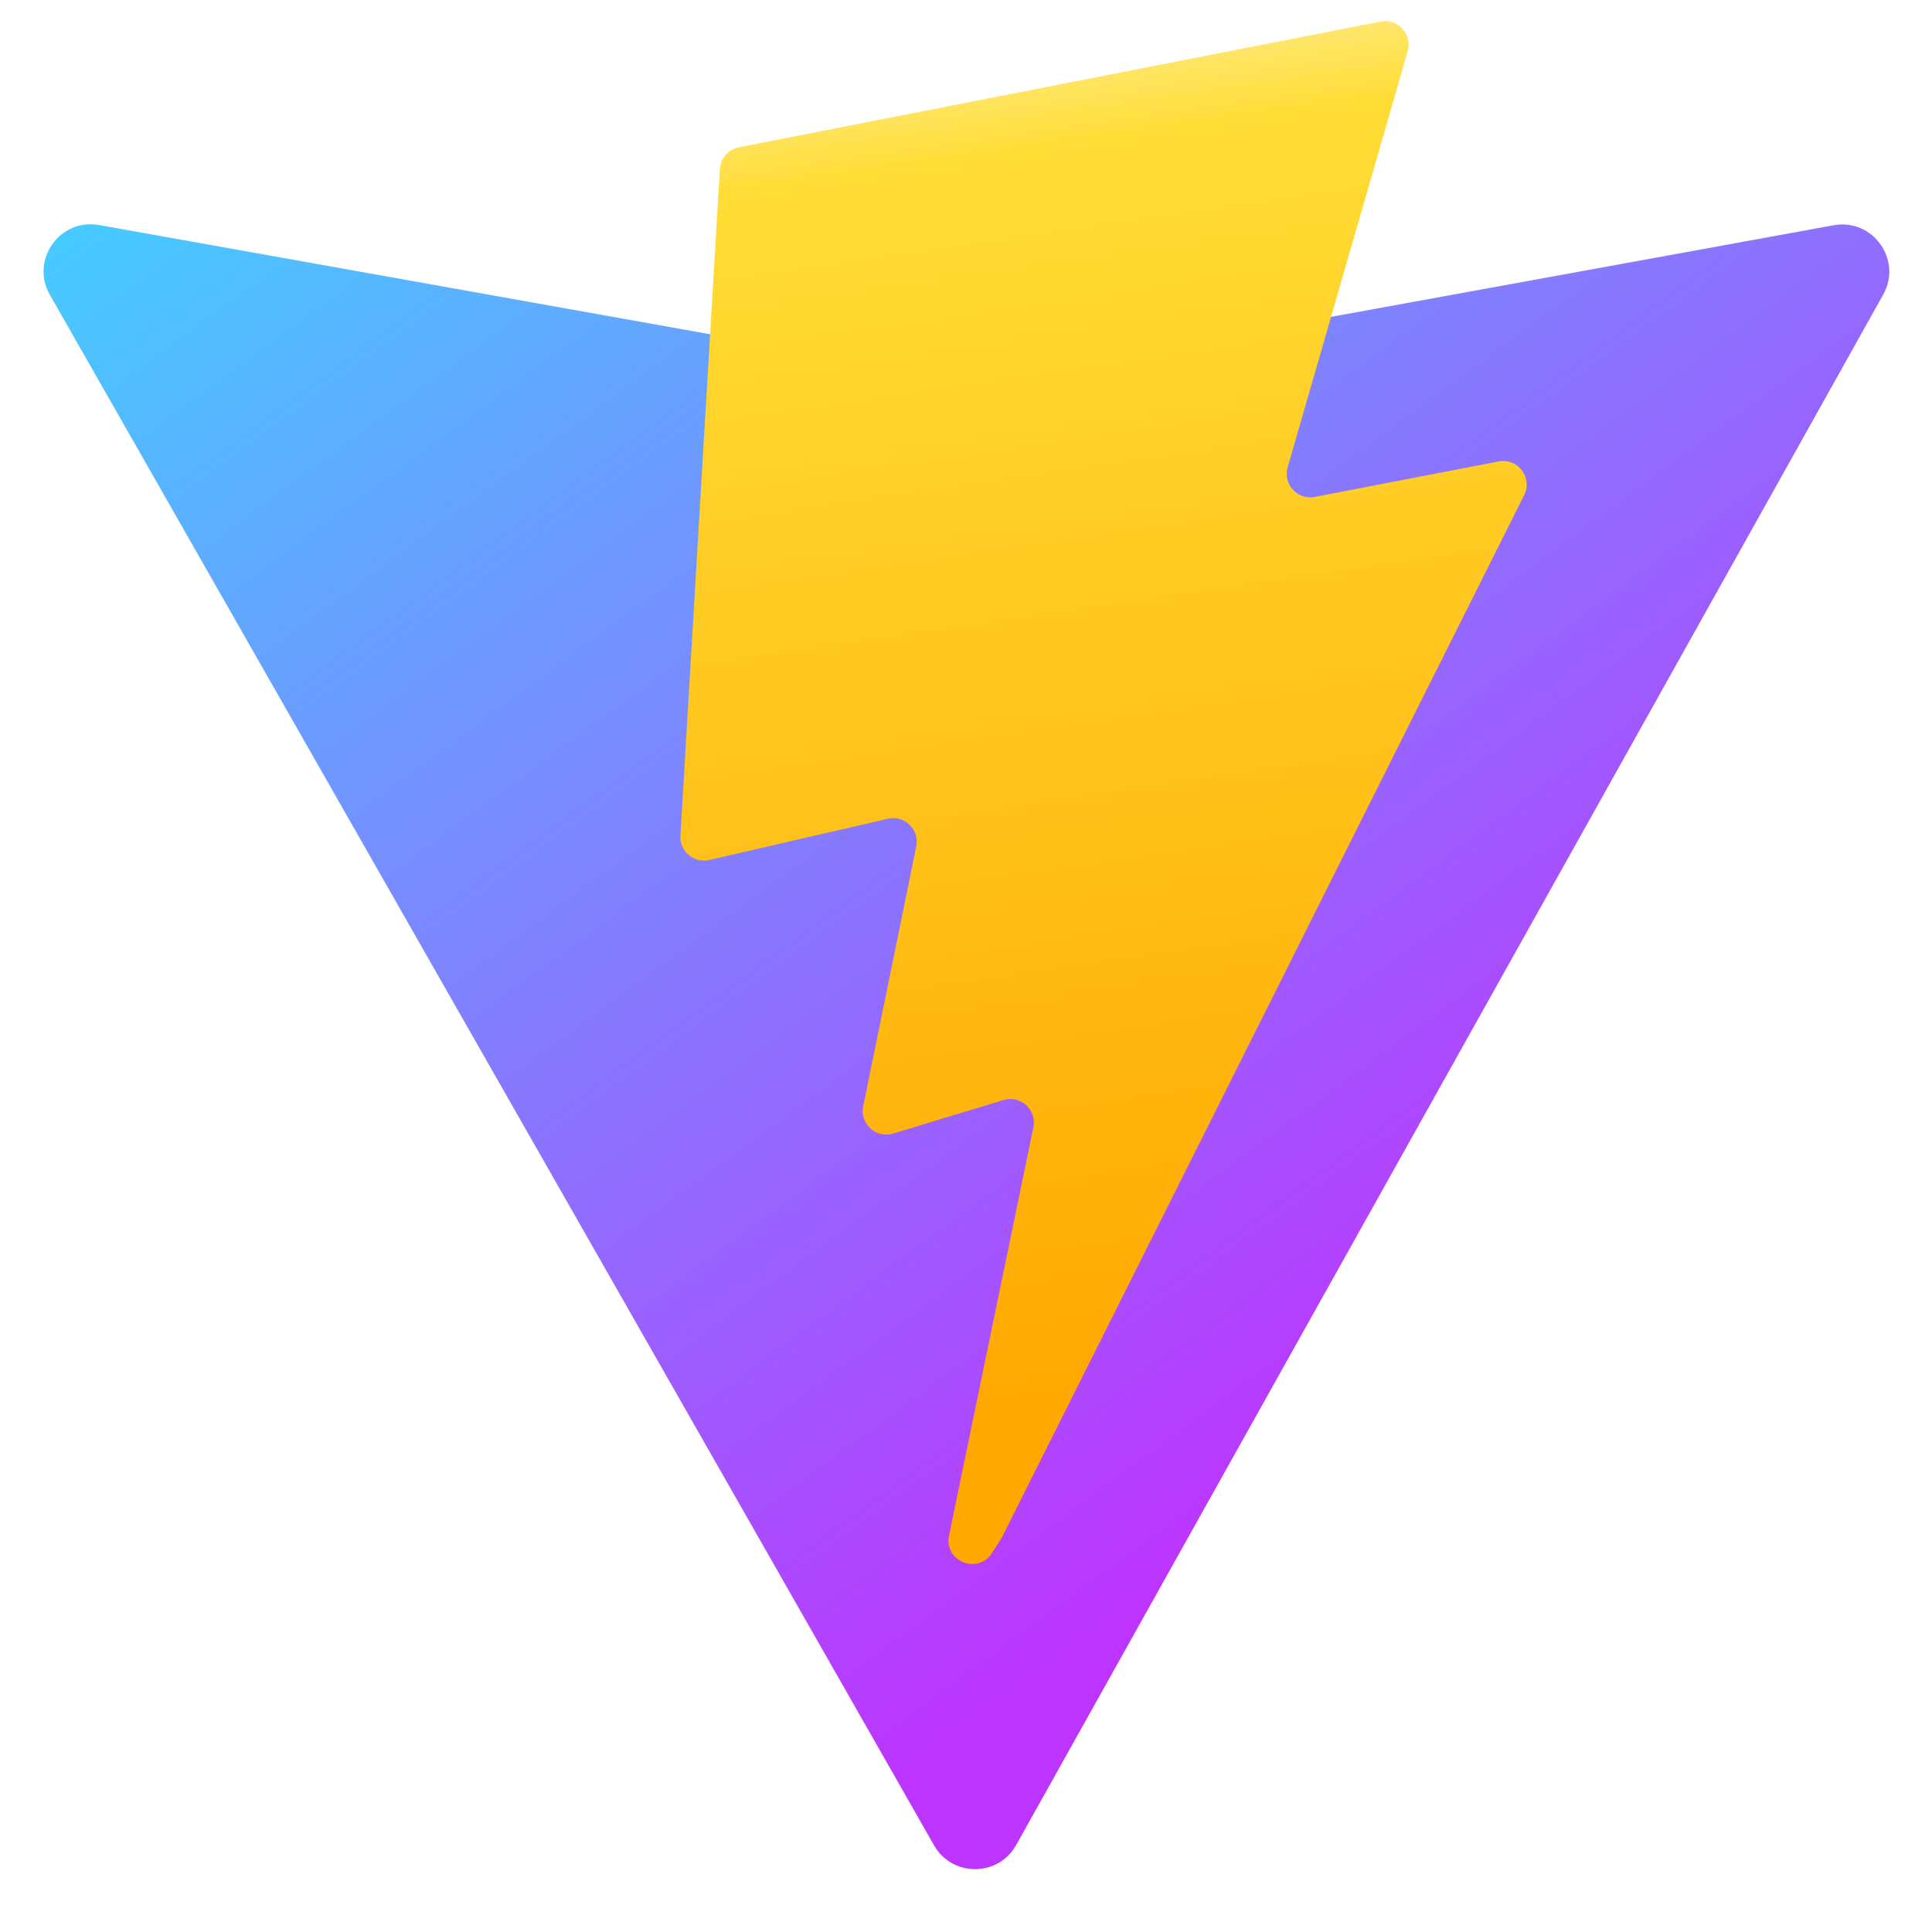
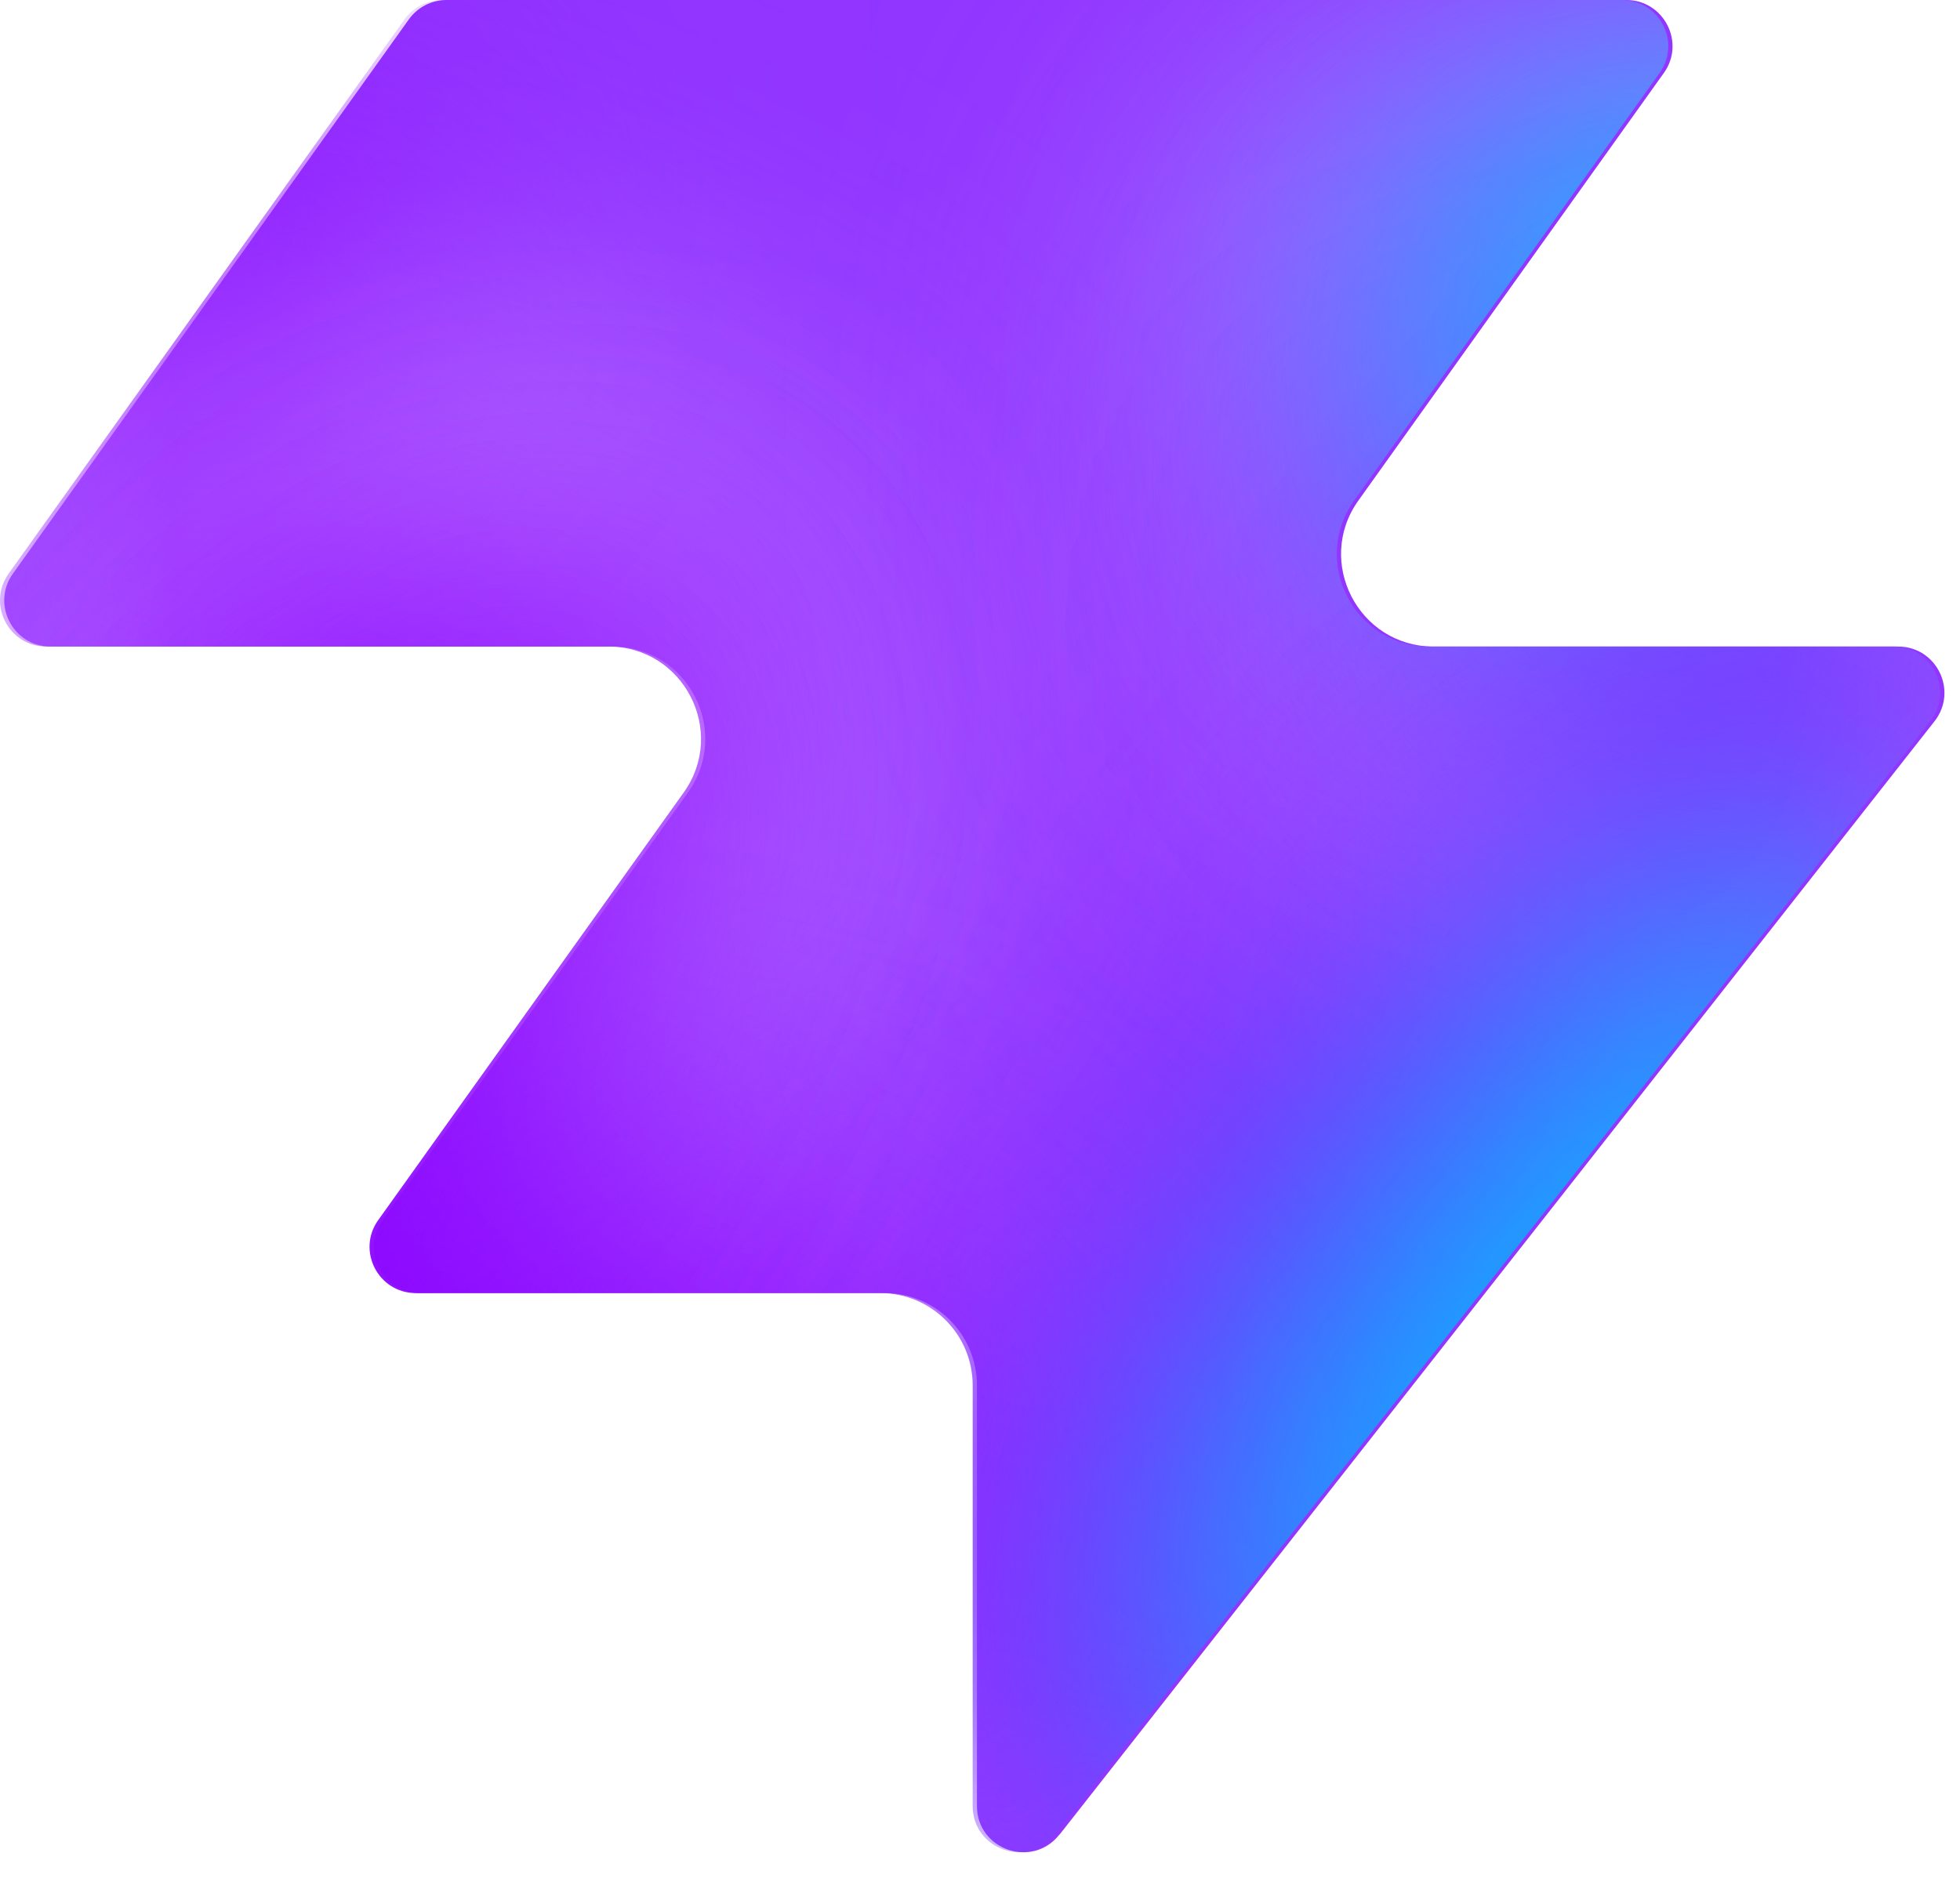
- <svg xmlns="http://www.w3.org/2000/svg" width="48" height="48" viewBox="0 0 410 404" fill="none">
-   <path d="M399.641 59.525L215.643 388.545C211.844 395.338 202.084 395.378 198.228 388.618L10.582 59.556C6.381 52.19 12.68 43.267 21.028 44.759L205.223 77.682C206.398 77.892 207.601 77.89 208.776 77.676L389.119 44.806C397.439 43.289 403.768 52.143 399.641 59.525Z" fill="url(#paint0_linear)" />
-   <path d="M292.965 1.574L156.801 28.255C154.563 28.694 152.906 30.59 152.771 32.866L144.395 174.33C144.198 177.662 147.258 180.248 150.51 179.498L188.42 170.749C191.967 169.931 195.172 173.055 194.443 176.622L183.18 231.775C182.422 235.487 185.907 238.661 189.532 237.56L212.947 230.446C216.577 229.344 220.065 232.527 219.297 236.242L201.398 322.875C200.278 328.294 207.486 331.249 210.492 326.603L212.5 323.5L323.454 102.072C325.312 98.365 322.108 94.137 318.036 94.923L279.014 102.454C275.347 103.161 272.227 99.746 273.262 96.158L298.731 7.867C299.767 4.273 296.636 0.855 292.965 1.574Z" fill="url(#paint1_linear)" />
+ <svg xmlns="http://www.w3.org/2000/svg" width="48" height="46" viewBox="0 0 48 46" fill="none">
+   <path d="M25.946 44.938C25.282 45.783 23.925 45.313 23.925 44.24V33.937C23.925 32.688 22.913 31.675 21.663 31.675H10.287C9.367 31.675 8.831 30.635 9.367 29.887L16.846 19.416C17.917 17.919 16.846 15.838 15.005 15.838H1.237C0.317 15.838 -0.219 14.797 0.317 14.05L10.013 0.474C10.227 0.177 10.569 0 10.933 0H39.827C40.747 0 41.283 1.041 40.747 1.788L33.268 12.259C32.197 13.757 33.268 15.838 35.109 15.838H46.486C47.429 15.838 47.959 16.925 47.375 17.669L25.948 44.94L25.946 44.938Z" fill="#9135FF" />
+   <mask id="mask0_2002_17158" style="mask-type:alpha" maskUnits="userSpaceOnUse" x="0" y="0" width="48" height="46">
+     <path d="M25.842 44.938C25.178 45.782 23.821 45.313 23.821 44.24V33.937C23.821 32.687 22.808 31.675 21.559 31.675H10.183C9.263 31.675 8.727 30.634 9.263 29.887L16.742 19.416C17.813 17.918 16.742 15.837 14.901 15.837H1.133C0.213 15.837 -0.323 14.797 0.213 14.05L9.909 0.474C10.123 0.177 10.465 0 10.829 0H39.723C40.643 0 41.179 1.04 40.643 1.788L33.164 12.259C32.093 13.757 33.164 15.837 35.005 15.837H46.382C47.325 15.837 47.855 16.925 47.271 17.669L25.844 44.94L25.842 44.938Z" fill="black" />
+   </mask>
+   <g mask="url(#mask0_2002_17158)">
+     <g filter="url(#filter0_f_2002_17158)">
+       <ellipse cx="5.508" cy="14.704" rx="5.508" ry="14.704" transform="matrix(0.00324134 0.999995 0.999995 -0.00324134 -4.46924 31.5157)" fill="#EEE6FF" />
+     </g>
+     <g filter="url(#filter1_f_2002_17158)">
+       <ellipse cx="10.399" cy="29.851" rx="10.399" ry="29.851" transform="matrix(0.00324134 0.999995 0.999995 -0.00324134 -39.3281 7.88272)" fill="#EEE6FF" />
+     </g>
+     <g filter="url(#filter2_f_2002_17158)">
+       <ellipse cx="5.508" cy="30.487" rx="5.508" ry="30.487" transform="matrix(0.00324134 0.999995 0.999995 -0.00324134 -40.4673 11.3212)" fill="#8900FF" />
+     </g>
+     <g filter="url(#filter3_f_2002_17158)">
+       <ellipse cx="5.508" cy="30.599" rx="5.508" ry="30.599" transform="matrix(0.00324134 0.999995 0.999995 -0.00324134 -35.8721 29.3204)" fill="#8900FF" />
+     </g>
+     <g filter="url(#filter4_f_2002_17158)">
+       <ellipse cx="5.508" cy="30.599" rx="5.508" ry="30.599" transform="matrix(0.00324134 0.999995 0.999995 -0.00324134 -34.3398 30.4693)" fill="#8900FF" />
+     </g>
+     <g filter="url(#filter5_f_2002_17158)">
+       <ellipse cx="14.072" cy="22.078" rx="14.072" ry="22.078" transform="matrix(0.0584509 -0.99829 -0.99829 -0.0584509 74.3486 26.8633)" fill="#EEE6FF" />
+     </g>
+     <g filter="url(#filter6_f_2002_17158)">
+       <ellipse cx="3.47" cy="21.501" rx="3.47" ry="21.501" transform="matrix(-0.0172986 -0.99985 -0.99985 0.0172986 75.7944 18.0627)" fill="#8900FF" />
+     </g>
+     <g filter="url(#filter7_f_2002_17158)">
+       <ellipse cx="3.47" cy="21.501" rx="3.47" ry="21.501" transform="matrix(-0.0172986 -0.99985 -0.99985 0.0172986 75.7944 18.0627)" fill="#8900FF" />
+     </g>
+     <g filter="url(#filter8_f_2002_17158)">
+       <ellipse cx="0.387" cy="8.972" rx="4.407" ry="29.108" transform="rotate(39.5103 0.386861 8.97156)" fill="#8900FF" />
+     </g>
+     <g filter="url(#filter9_f_2002_17158)">
+       <ellipse cx="47.523" cy="-6.092" rx="4.407" ry="29.108" transform="rotate(37.8923 47.5226 -6.09166)" fill="#8900FF" />
+     </g>
+     <g filter="url(#filter10_f_2002_17158)">
+       <ellipse cx="41.412" cy="6.333" rx="5.971" ry="9.665" transform="rotate(37.8923 41.4121 6.3335)" fill="#00C2FF" />
+     </g>
+     <g filter="url(#filter11_f_2002_17158)">
+       <ellipse cx="-1.879" cy="38.332" rx="4.407" ry="29.108" transform="rotate(37.8923 -1.87921 38.3321)" fill="#8900FF" />
+     </g>
+     <g filter="url(#filter12_f_2002_17158)">
+       <ellipse cx="-1.879" cy="38.332" rx="4.407" ry="29.108" transform="rotate(37.8923 -1.87921 38.3321)" fill="#8900FF" />
+     </g>
+     <g filter="url(#filter13_f_2002_17158)">
+       <ellipse cx="35.651" cy="29.907" rx="4.407" ry="29.108" transform="rotate(37.8923 35.6511 29.9069)" fill="#8900FF" />
+     </g>
+     <g filter="url(#filter14_f_2002_17158)">
+       <ellipse cx="38.418" cy="32.4" rx="5.971" ry="15.297" transform="rotate(37.8923 38.4178 32.4)" fill="#00C2FF" />
+     </g>
+   </g>
  <defs>
-     <linearGradient id="paint0_linear" x1="6" y1="33" x2="235" y2="344" gradientUnits="userSpaceOnUse">
-       <stop stop-color="#41D1FF" />
-       <stop offset="1" stop-color="#BD34FE" />
-     </linearGradient>
-     <linearGradient id="paint1_linear" x1="194.651" y1="8.818" x2="236.076" y2="292.989" gradientUnits="userSpaceOnUse">
-       <stop stop-color="#FFEA83" />
-       <stop offset="0.083" stop-color="#FFDD35" />
-       <stop offset="1" stop-color="#FFA800" />
-     </linearGradient>
+     <filter id="filter0_f_2002_17158" x="-19.77" y="16.149" width="60.045" height="41.654" filterUnits="userSpaceOnUse" color-interpolation-filters="sRGB">
+       <feFlood flood-opacity="0" result="BackgroundImageFix" />
+       <feBlend mode="normal" in="SourceGraphic" in2="BackgroundImageFix" result="shape" />
+       <feGaussianBlur stdDeviation="7.659" result="effect1_foregroundBlur_2002_17158" />
+     </filter>
+     <filter id="filter1_f_2002_17158" x="-54.613" y="-7.533" width="90.34" height="51.437" filterUnits="userSpaceOnUse" color-interpolation-filters="sRGB">
+       <feFlood flood-opacity="0" result="BackgroundImageFix" />
+       <feBlend mode="normal" in="SourceGraphic" in2="BackgroundImageFix" result="shape" />
+       <feGaussianBlur stdDeviation="7.659" result="effect1_foregroundBlur_2002_17158" />
+     </filter>
+     <filter id="filter2_f_2002_17158" x="-49.64" y="2.03" width="79.355" height="29.4" filterUnits="userSpaceOnUse" color-interpolation-filters="sRGB">
+       <feFlood flood-opacity="0" result="BackgroundImageFix" />
+       <feBlend mode="normal" in="SourceGraphic" in2="BackgroundImageFix" result="shape" />
+       <feGaussianBlur stdDeviation="4.596" result="effect1_foregroundBlur_2002_17158" />
+     </filter>
+     <filter id="filter3_f_2002_17158" x="-45.045" y="20.029" width="79.579" height="29.4" filterUnits="userSpaceOnUse" color-interpolation-filters="sRGB">
+       <feFlood flood-opacity="0" result="BackgroundImageFix" />
+       <feBlend mode="normal" in="SourceGraphic" in2="BackgroundImageFix" result="shape" />
+       <feGaussianBlur stdDeviation="4.596" result="effect1_foregroundBlur_2002_17158" />
+     </filter>
+     <filter id="filter4_f_2002_17158" x="-43.513" y="21.178" width="79.579" height="29.4" filterUnits="userSpaceOnUse" color-interpolation-filters="sRGB">
+       <feFlood flood-opacity="0" result="BackgroundImageFix" />
+       <feBlend mode="normal" in="SourceGraphic" in2="BackgroundImageFix" result="shape" />
+       <feGaussianBlur stdDeviation="4.596" result="effect1_foregroundBlur_2002_17158" />
+     </filter>
+     <filter id="filter5_f_2002_17158" x="15.756" y="-17.901" width="74.749" height="58.852" filterUnits="userSpaceOnUse" color-interpolation-filters="sRGB">
+       <feFlood flood-opacity="0" result="BackgroundImageFix" />
+       <feBlend mode="normal" in="SourceGraphic" in2="BackgroundImageFix" result="shape" />
+       <feGaussianBlur stdDeviation="7.659" result="effect1_foregroundBlur_2002_17158" />
+     </filter>
+     <filter id="filter6_f_2002_17158" x="23.548" y="2.284" width="61.377" height="25.362" filterUnits="userSpaceOnUse" color-interpolation-filters="sRGB">
+       <feFlood flood-opacity="0" result="BackgroundImageFix" />
+       <feBlend mode="normal" in="SourceGraphic" in2="BackgroundImageFix" result="shape" />
+       <feGaussianBlur stdDeviation="4.596" result="effect1_foregroundBlur_2002_17158" />
+     </filter>
+     <filter id="filter7_f_2002_17158" x="23.548" y="2.284" width="61.377" height="25.362" filterUnits="userSpaceOnUse" color-interpolation-filters="sRGB">
+       <feFlood flood-opacity="0" result="BackgroundImageFix" />
+       <feBlend mode="normal" in="SourceGraphic" in2="BackgroundImageFix" result="shape" />
+       <feGaussianBlur stdDeviation="4.596" result="effect1_foregroundBlur_2002_17158" />
+     </filter>
+     <filter id="filter8_f_2002_17158" x="-27.636" y="-22.853" width="56.045" height="63.649" filterUnits="userSpaceOnUse" color-interpolation-filters="sRGB">
+       <feFlood flood-opacity="0" result="BackgroundImageFix" />
+       <feBlend mode="normal" in="SourceGraphic" in2="BackgroundImageFix" result="shape" />
+       <feGaussianBlur stdDeviation="4.596" result="effect1_foregroundBlur_2002_17158" />
+     </filter>
+     <filter id="filter9_f_2002_17158" x="20.116" y="-38.415" width="54.814" height="64.646" filterUnits="userSpaceOnUse" color-interpolation-filters="sRGB">
+       <feFlood flood-opacity="0" result="BackgroundImageFix" />
+       <feBlend mode="normal" in="SourceGraphic" in2="BackgroundImageFix" result="shape" />
+       <feGaussianBlur stdDeviation="4.596" result="effect1_foregroundBlur_2002_17158" />
+     </filter>
+     <filter id="filter10_f_2002_17158" x="24.641" y="-11.323" width="33.541" height="35.313" filterUnits="userSpaceOnUse" color-interpolation-filters="sRGB">
+       <feFlood flood-opacity="0" result="BackgroundImageFix" />
+       <feBlend mode="normal" in="SourceGraphic" in2="BackgroundImageFix" result="shape" />
+       <feGaussianBlur stdDeviation="4.596" result="effect1_foregroundBlur_2002_17158" />
+     </filter>
+     <filter id="filter11_f_2002_17158" x="-29.286" y="6.009" width="54.814" height="64.646" filterUnits="userSpaceOnUse" color-interpolation-filters="sRGB">
+       <feFlood flood-opacity="0" result="BackgroundImageFix" />
+       <feBlend mode="normal" in="SourceGraphic" in2="BackgroundImageFix" result="shape" />
+       <feGaussianBlur stdDeviation="4.596" result="effect1_foregroundBlur_2002_17158" />
+     </filter>
+     <filter id="filter12_f_2002_17158" x="-29.286" y="6.009" width="54.814" height="64.646" filterUnits="userSpaceOnUse" color-interpolation-filters="sRGB">
+       <feFlood flood-opacity="0" result="BackgroundImageFix" />
+       <feBlend mode="normal" in="SourceGraphic" in2="BackgroundImageFix" result="shape" />
+       <feGaussianBlur stdDeviation="4.596" result="effect1_foregroundBlur_2002_17158" />
+     </filter>
+     <filter id="filter13_f_2002_17158" x="8.244" y="-2.416" width="54.814" height="64.646" filterUnits="userSpaceOnUse" color-interpolation-filters="sRGB">
+       <feFlood flood-opacity="0" result="BackgroundImageFix" />
+       <feBlend mode="normal" in="SourceGraphic" in2="BackgroundImageFix" result="shape" />
+       <feGaussianBlur stdDeviation="4.596" result="effect1_foregroundBlur_2002_17158" />
+     </filter>
+     <filter id="filter14_f_2002_17158" x="18.713" y="10.588" width="39.409" height="43.623" filterUnits="userSpaceOnUse" color-interpolation-filters="sRGB">
+       <feFlood flood-opacity="0" result="BackgroundImageFix" />
+       <feBlend mode="normal" in="SourceGraphic" in2="BackgroundImageFix" result="shape" />
+       <feGaussianBlur stdDeviation="4.596" result="effect1_foregroundBlur_2002_17158" />
+     </filter>
  </defs>
</svg>
